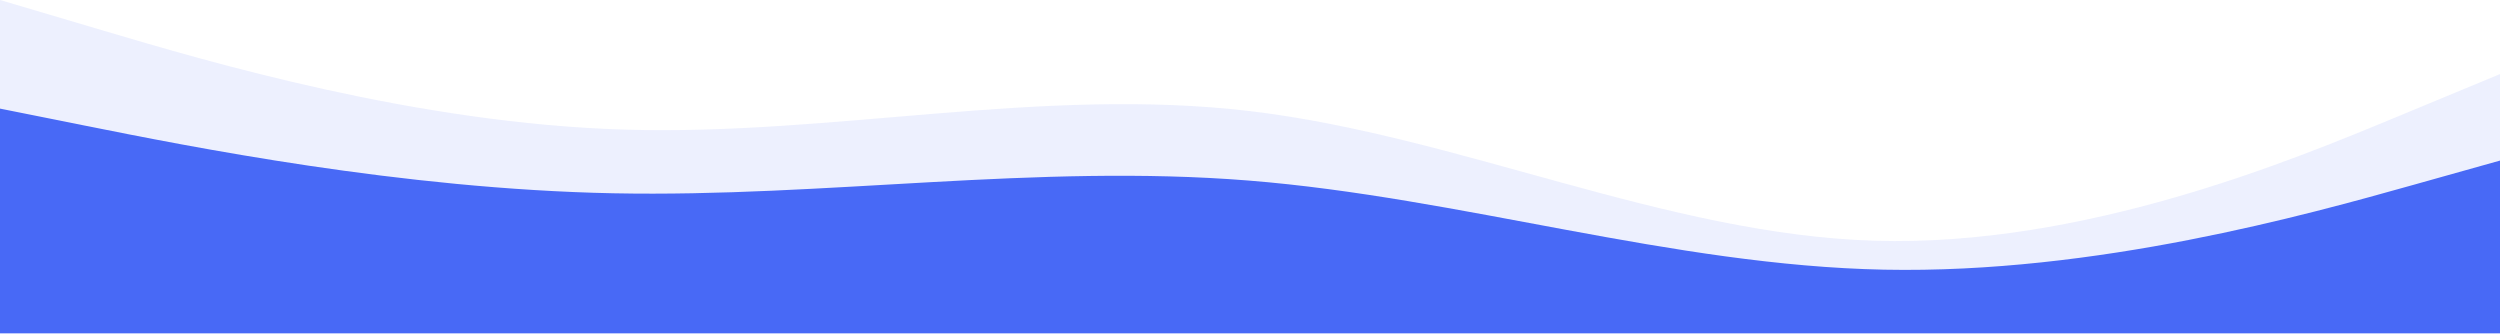
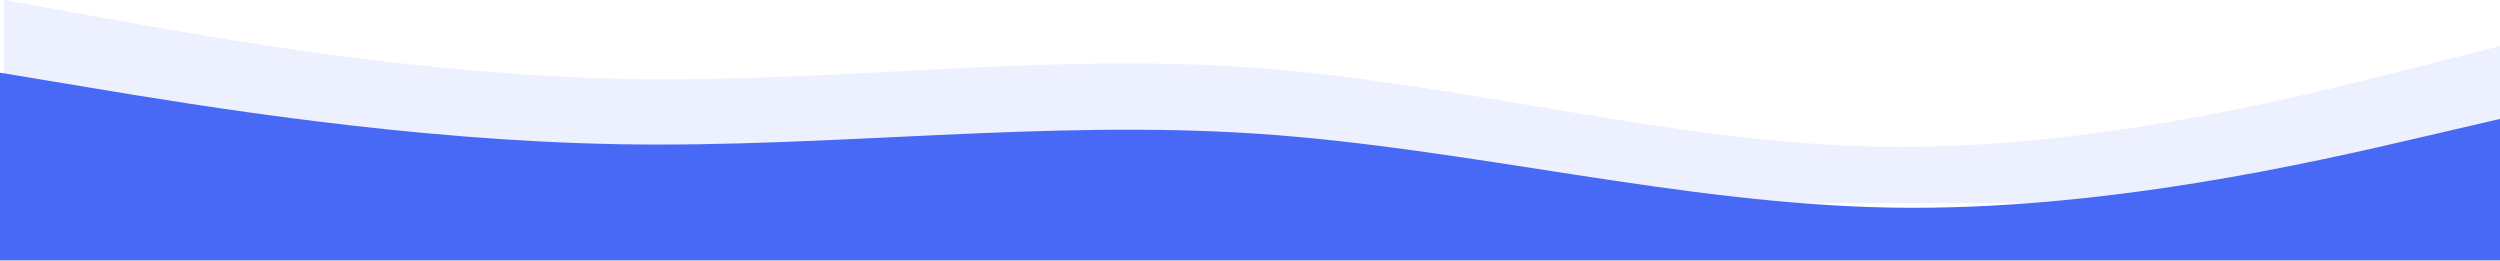
- <svg xmlns="http://www.w3.org/2000/svg" width="1920" height="256" viewBox="0 0 1920 256" fill="none">
-   <path fill-rule="evenodd" clip-rule="evenodd" d="M0 0L80 23.704C160 47.407 320 94.815 480 99.556C640 104.296 800 66.37 960 85.333C1120 104.296 1280 180.148 1440 184.889C1600 189.63 1760 123.259 1840 90.074L1920 56.889V256H1840C1760 256 1600 256 1440 256C1280 256 1120 256 960 256C800 256 640 256 480 256C320 256 160 256 80 256H0V0Z" fill="#4869F6" fill-opacity="0.1" />
-   <path fill-rule="evenodd" clip-rule="evenodd" d="M-17 80L64.333 96.296C145.667 112.593 308.333 145.185 471 148.444C633.667 151.704 796.333 125.63 959 138.667C1121.67 151.704 1284.33 203.852 1447 207.111C1609.67 210.37 1772.33 164.741 1853.67 141.926L1935 119.111V256H1853.67C1772.33 256 1609.67 256 1447 256C1284.33 256 1121.67 256 959 256C796.333 256 633.667 256 471 256C308.333 256 145.667 256 64.333 256H-17V80Z" fill="#4869F6" />
+ <svg xmlns="http://www.w3.org/2000/svg" width="1920" height="200" viewBox="0 0 1920 200" fill="none">
+   <path fill-rule="evenodd" clip-rule="evenodd" d="M3 0L83 14.444C163 28.889 323 57.778 483 60.667C643 63.556 803 40.444 963 52C1123 63.556 1283 109.778 1443 112.667C1603 115.556 1763 75.111 1843 54.889L1923 34.667V156H1843C1763 156 1603 156 1443 156C1283 156 1123 156 963 156C803 156 643 156 483 156C323 156 163 156 83 156H3V0Z" fill="#4869F6" fill-opacity="0.1" />
+   <path fill-rule="evenodd" clip-rule="evenodd" d="M-11 54L70.333 67.519C151.667 81.037 314.333 108.074 477 110.778C639.667 113.481 802.333 91.852 965 102.667C1127.67 113.481 1290.33 156.741 1453 159.444C1615.67 162.148 1778.33 124.296 1859.67 105.37L1941 86.444V200H1859.67C1778.33 200 1615.67 200 1453 200C1290.33 200 1127.67 200 965 200C802.333 200 639.667 200 477 200C314.333 200 151.667 200 70.333 200H-11V54Z" fill="#4869F6" />
</svg>
